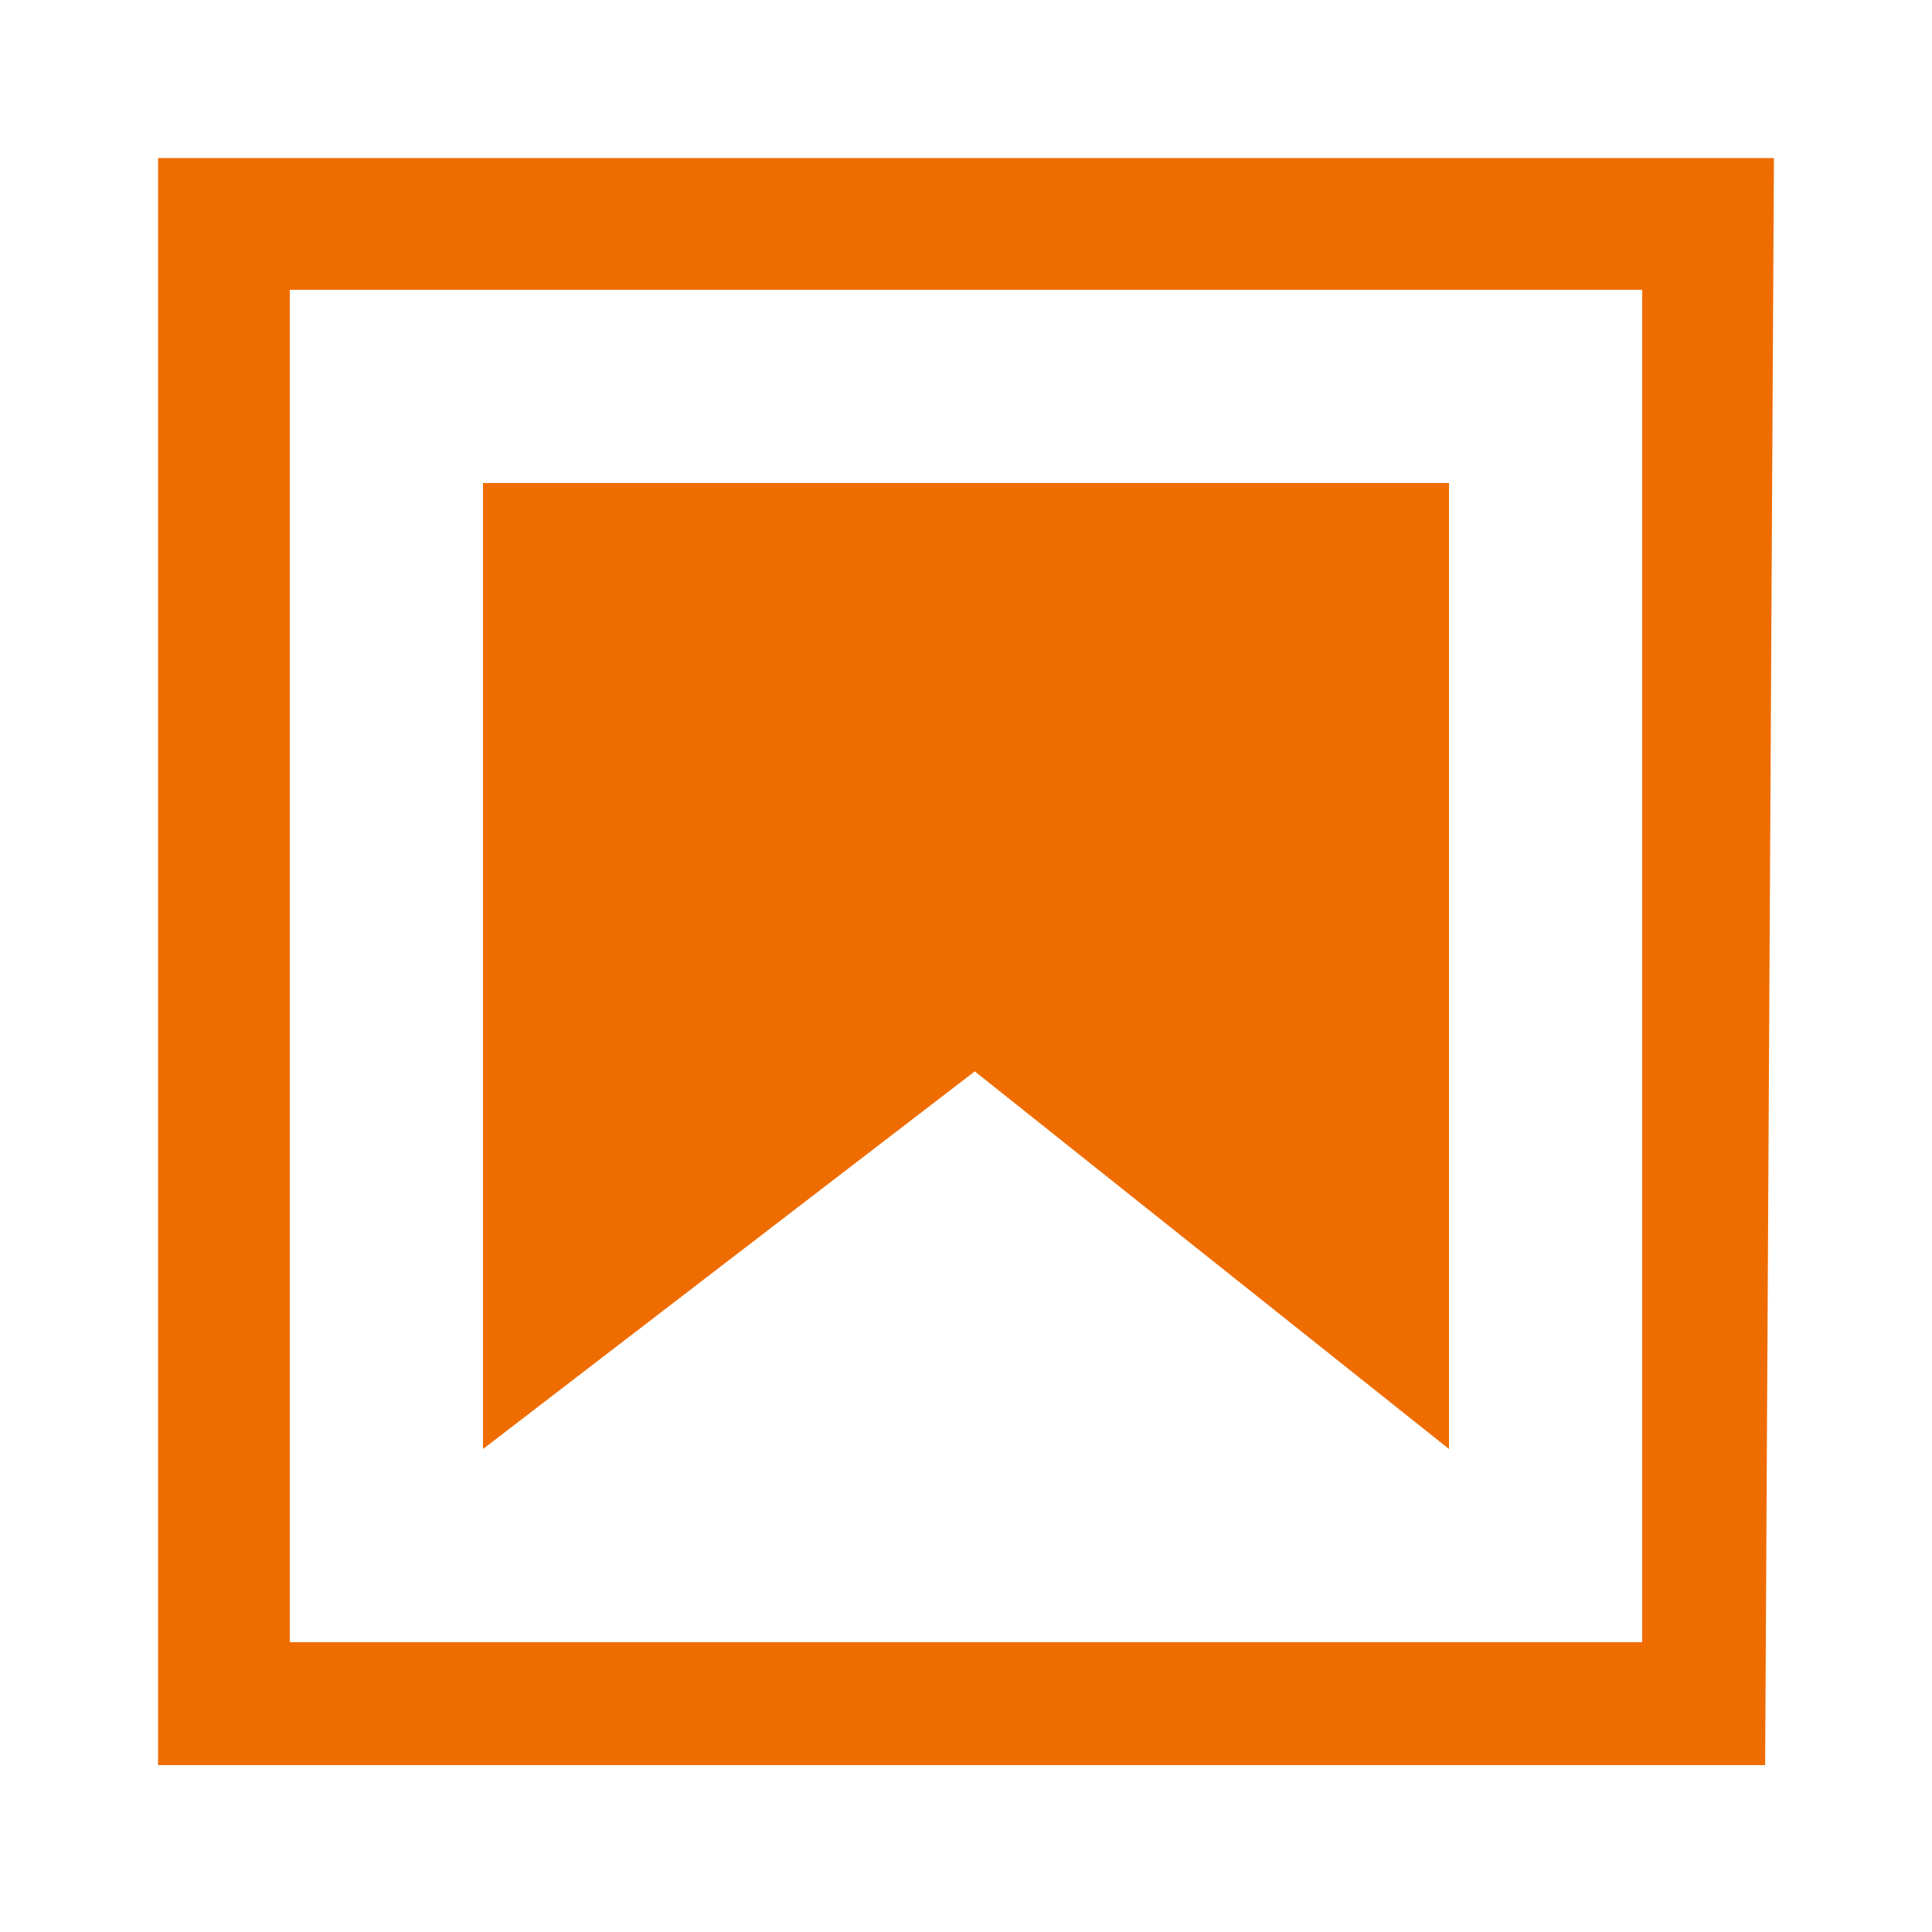
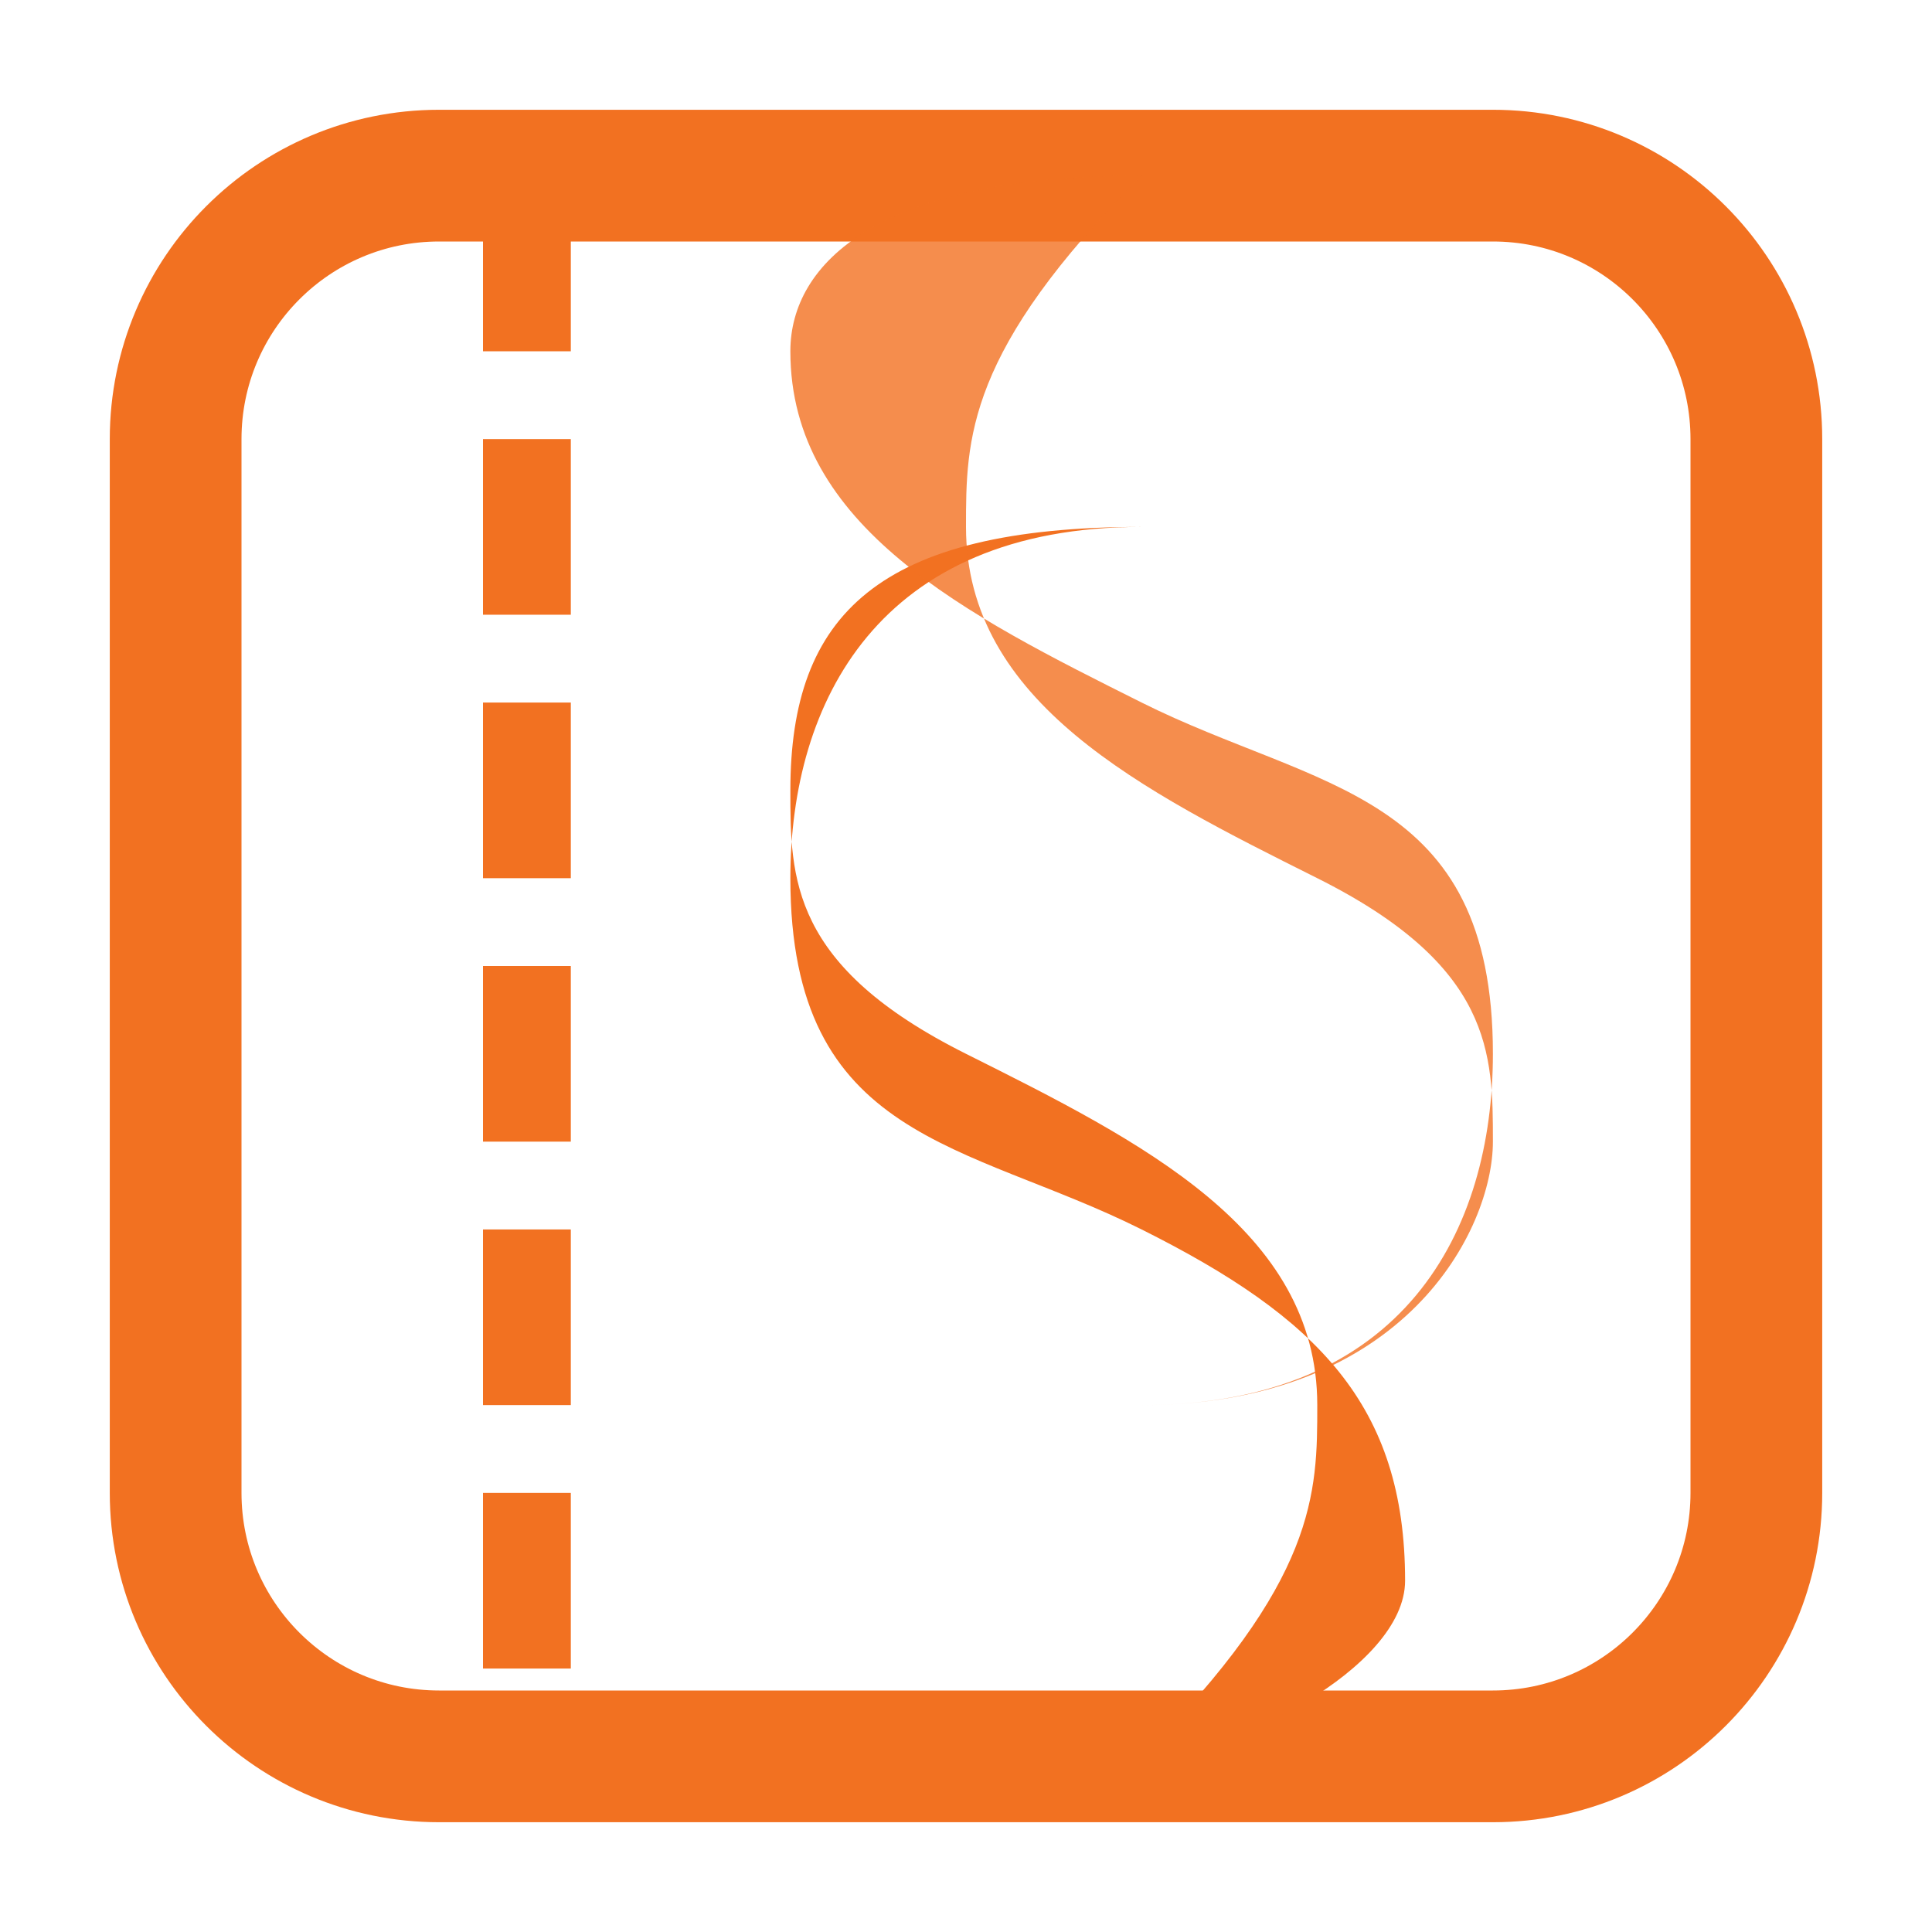
- <svg xmlns="http://www.w3.org/2000/svg" width="16" viewBox="0 0 22 22">
-   <g class="jp-notebook-icon-color jp-icon-selectable" fill="#EF6C00">
-     <path d="M18.7 3.3v15.4H3.3V3.3h15.4m1.5-1.5H1.8v18.3h18.3l.1-18.3z" />
-     <path d="M16.5 16.5l-5.4-4.3-5.6 4.3v-11h11z" />
+ <svg xmlns="http://www.w3.org/2000/svg" viewBox="0 0 22 22" width="16" height="16">
+   <g class="jp-icon3 jp-icon-selectable">
+     <rect x="2" y="2" width="18" height="18" rx="3" fill="none" stroke="#F27121" stroke-width="1.5" />
+     <line x1="6" y1="2" x2="6" y2="20" stroke="#F27121" stroke-width="1" stroke-dasharray="2 1" />
+     <path d="M 13,6               C 10,6 9,8 9,10               C 9,13 11,13 13,14               C 15,15 16,16 16,18               C 16,19 14,20 13,20               C 15,18 15,17 15,16               C 15,14 13,13 11,12               C 9,11 9,10 9,9               C 9,7 10,6 13,6 Z" fill="#F27121" />
+     <path d="M 13,16               C 16,16 17,14 17,12               C 17,9 15,9 13,8               C 11,7 9,6 9,4               C 9,3 10,2 13,2               C 11,4 11,5 11,6               C 11,8 13,9 15,10               C 17,11 17,12 17,13               C 17,14 16,16 13,16 Z" fill="#F27121" opacity="0.8" />
  </g>
</svg>
